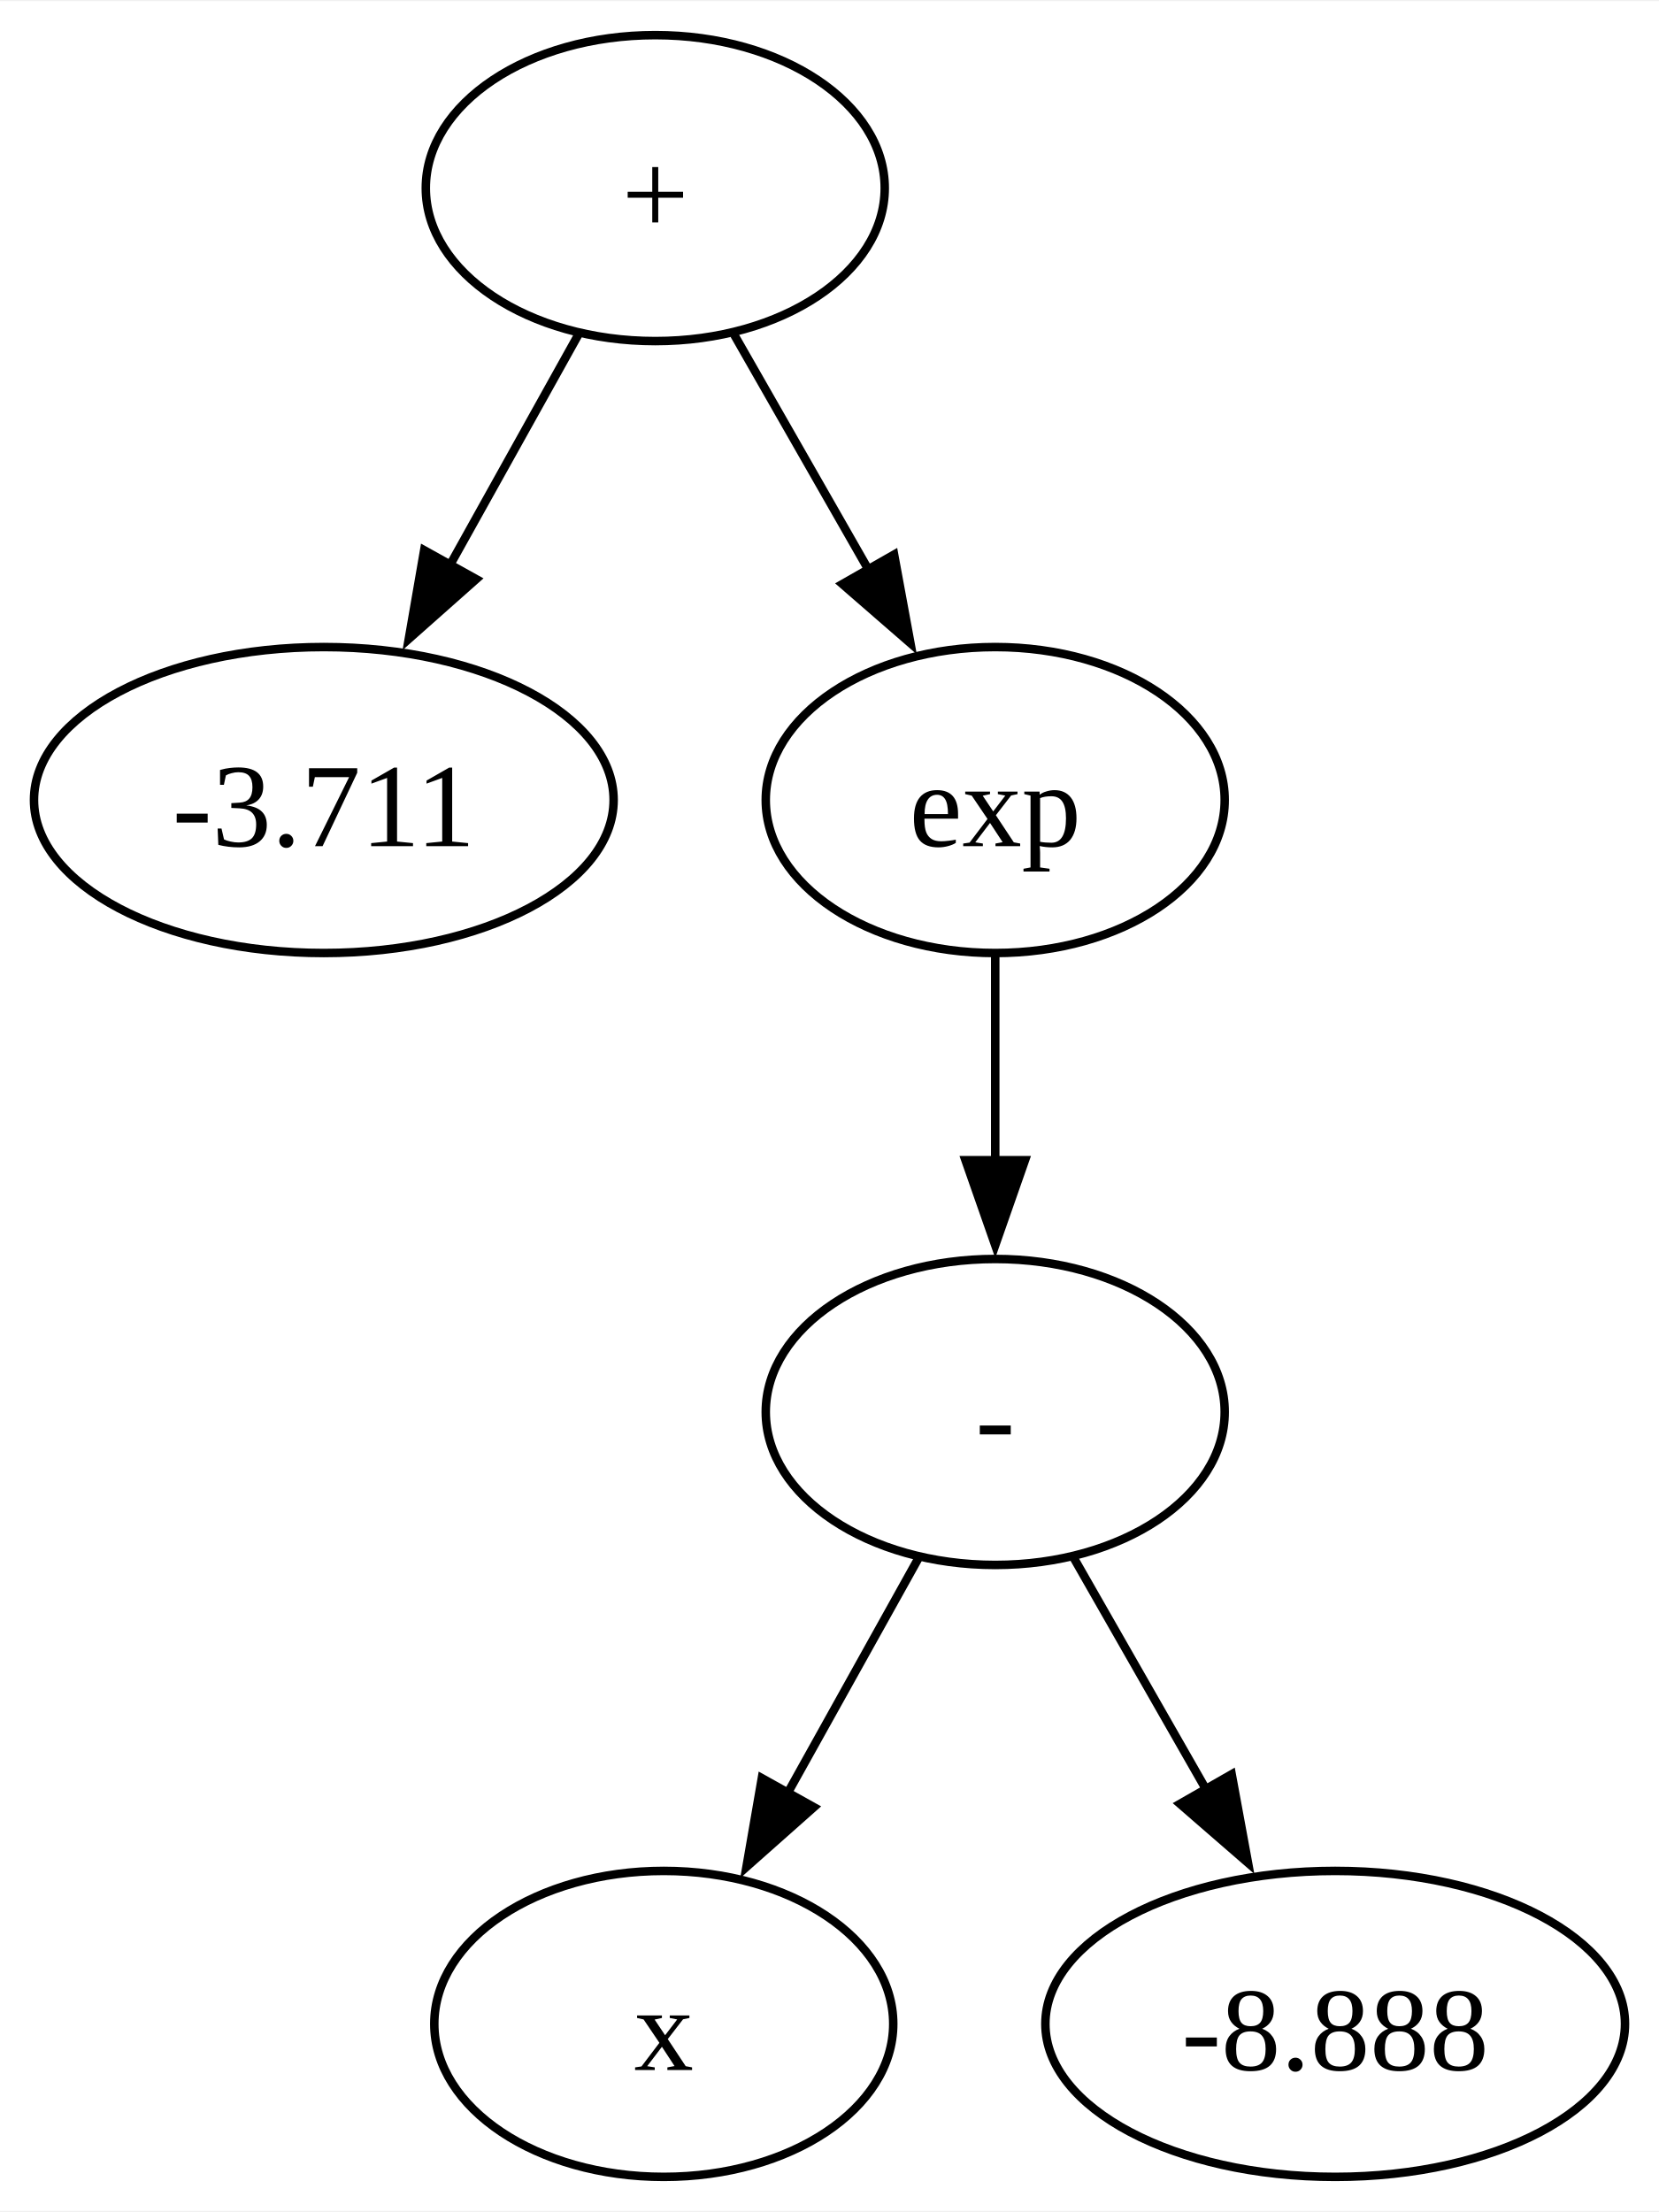
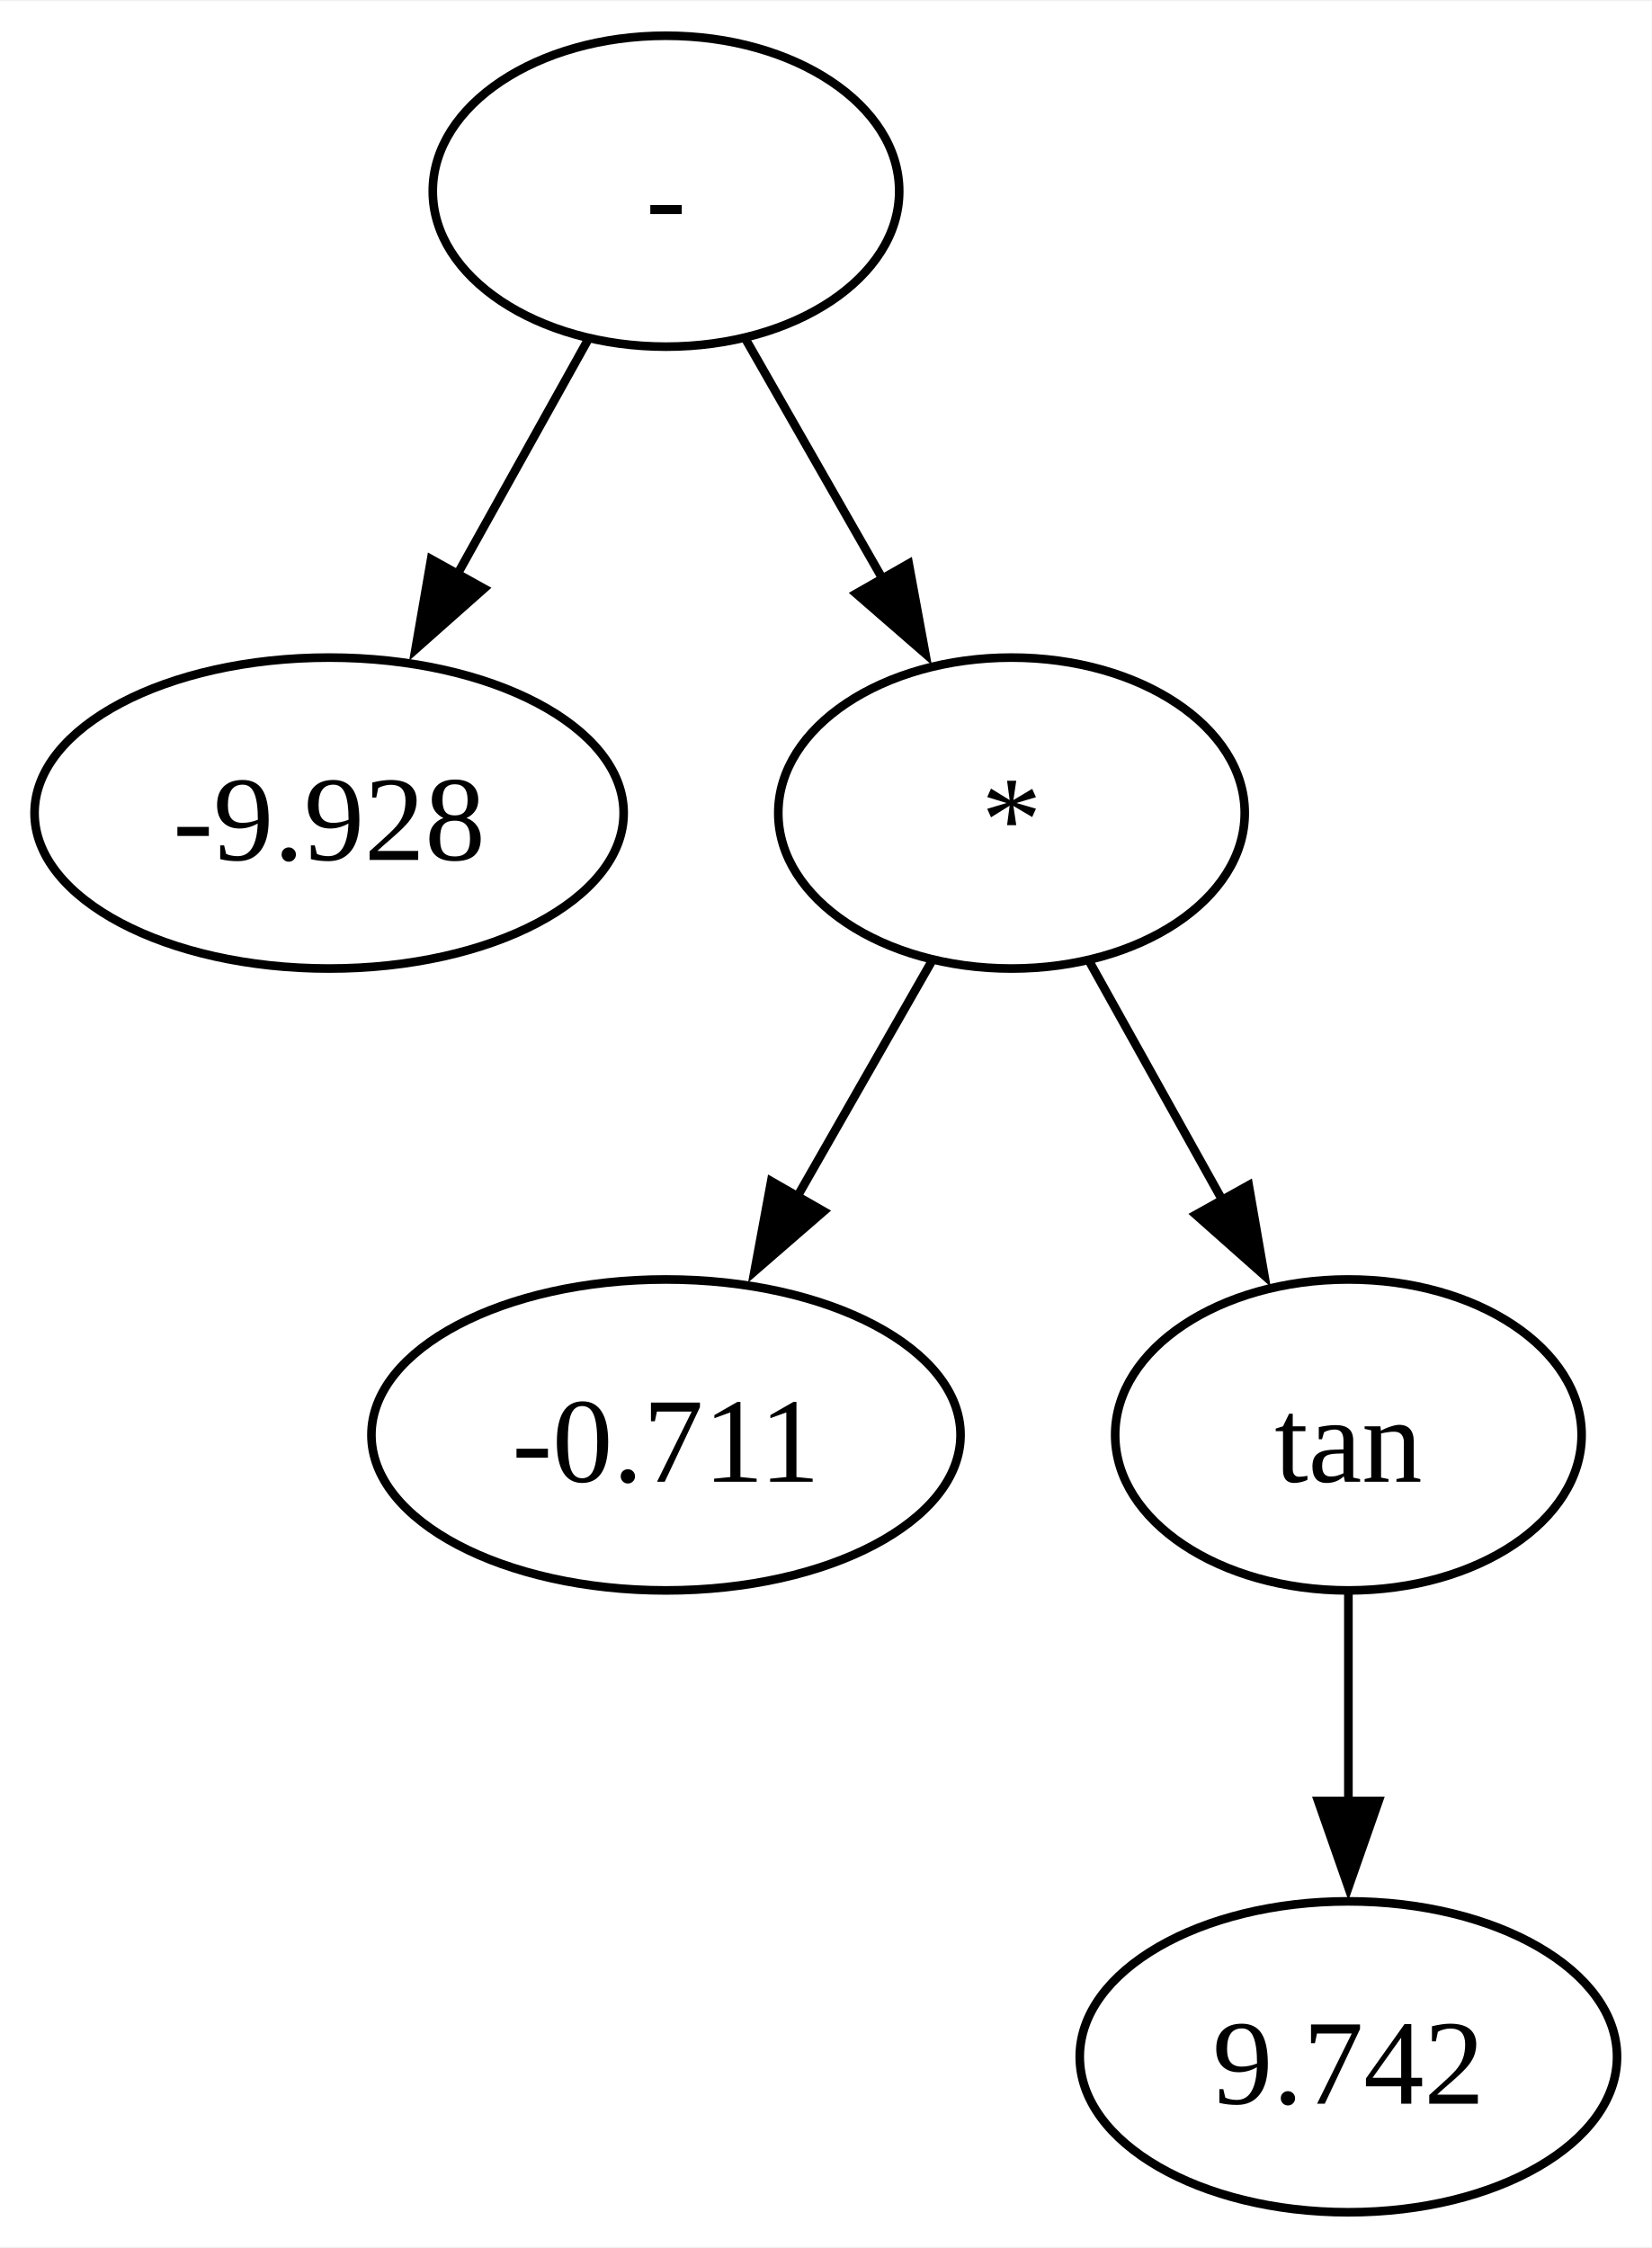
- <svg xmlns="http://www.w3.org/2000/svg" width="195pt" height="260pt" viewBox="0.00 0.00 195.20 260.00">
+ <svg xmlns="http://www.w3.org/2000/svg" width="191pt" height="260pt" viewBox="0.00 0.00 191.20 260.00">
  <g id="graph0" class="graph" transform="scale(1 1) rotate(0) translate(4 256)">
-     <polygon fill="white" stroke="none" points="-4,4 -4,-256 191.2,-256 191.2,4 -4,4" />
+     <polygon fill="white" stroke="none" points="-4,4 -4,-256 187.2,-256 187.2,4 -4,4" />
    <g id="node1" class="node">
      <ellipse fill="none" stroke="black" cx="73.1" cy="-234" rx="27" ry="18" />
-       <text text-anchor="middle" x="73.1" y="-228.57" font-family="Times New Roman,serif" font-size="14.00">+</text>
+       <text text-anchor="middle" x="73.1" y="-228.57" font-family="Times New Roman,serif" font-size="14.00">-</text>
    </g>
    <g id="node2" class="node">
      <ellipse fill="none" stroke="black" cx="34.1" cy="-162" rx="34.1" ry="18" />
-       <text text-anchor="middle" x="34.1" y="-156.57" font-family="Times New Roman,serif" font-size="14.00">-3.711</text>
+       <text text-anchor="middle" x="34.1" y="-156.57" font-family="Times New Roman,serif" font-size="14.00">-9.928</text>
    </g>
    <g id="edge1" class="edge">
      <path fill="none" stroke="black" d="M64.05,-216.76C59.54,-208.67 53.97,-198.66 48.86,-189.49" />
      <polygon fill="black" stroke="black" points="52.03,-187.99 44.1,-180.96 45.91,-191.39 52.03,-187.99" />
    </g>
    <g id="node3" class="node">
      <ellipse fill="none" stroke="black" cx="113.1" cy="-162" rx="27" ry="18" />
-       <text text-anchor="middle" x="113.1" y="-156.57" font-family="Times New Roman,serif" font-size="14.00">exp</text>
+       <text text-anchor="middle" x="113.1" y="-156.57" font-family="Times New Roman,serif" font-size="14.00">*</text>
    </g>
    <g id="edge2" class="edge">
      <path fill="none" stroke="black" d="M82.38,-216.76C87.07,-208.55 92.88,-198.37 98.19,-189.09" />
      <polygon fill="black" stroke="black" points="101.2,-190.88 103.12,-180.46 95.12,-187.41 101.2,-190.88" />
    </g>
    <g id="node4" class="node">
-       <ellipse fill="none" stroke="black" cx="113.1" cy="-90" rx="27" ry="18" />
-       <text text-anchor="middle" x="113.1" y="-84.58" font-family="Times New Roman,serif" font-size="14.00">-</text>
+       <ellipse fill="none" stroke="black" cx="73.1" cy="-90" rx="34.1" ry="18" />
+       <text text-anchor="middle" x="73.1" y="-84.58" font-family="Times New Roman,serif" font-size="14.00">-0.711</text>
    </g>
    <g id="edge3" class="edge">
-       <path fill="none" stroke="black" d="M113.1,-143.7C113.1,-136.41 113.1,-127.73 113.1,-119.54" />
-       <polygon fill="black" stroke="black" points="116.6,-119.62 113.1,-109.62 109.6,-119.62 116.6,-119.62" />
+       <path fill="none" stroke="black" d="M103.82,-144.76C99.19,-136.67 93.48,-126.66 88.24,-117.49" />
+       <polygon fill="black" stroke="black" points="91.35,-115.89 83.35,-108.95 85.28,-119.37 91.35,-115.89" />
    </g>
    <g id="node5" class="node">
-       <ellipse fill="none" stroke="black" cx="74.1" cy="-18" rx="27" ry="18" />
-       <text text-anchor="middle" x="74.1" y="-12.57" font-family="Times New Roman,serif" font-size="14.00">x</text>
+       <ellipse fill="none" stroke="black" cx="152.1" cy="-90" rx="27" ry="18" />
+       <text text-anchor="middle" x="152.1" y="-84.58" font-family="Times New Roman,serif" font-size="14.00">tan</text>
    </g>
    <g id="edge4" class="edge">
-       <path fill="none" stroke="black" d="M104.05,-72.76C99.47,-64.55 93.81,-54.37 88.64,-45.09" />
-       <polygon fill="black" stroke="black" points="91.76,-43.5 83.83,-36.47 85.64,-46.91 91.76,-43.5" />
+       <path fill="none" stroke="black" d="M122.14,-144.76C126.72,-136.55 132.39,-126.37 137.56,-117.09" />
+       <polygon fill="black" stroke="black" points="140.56,-118.91 142.37,-108.47 134.44,-115.5 140.56,-118.91" />
    </g>
    <g id="node6" class="node">
-       <ellipse fill="none" stroke="black" cx="153.1" cy="-18" rx="34.1" ry="18" />
-       <text text-anchor="middle" x="153.1" y="-12.57" font-family="Times New Roman,serif" font-size="14.00">-8.888</text>
+       <ellipse fill="none" stroke="black" cx="152.1" cy="-18" rx="31.1" ry="18" />
+       <text text-anchor="middle" x="152.1" y="-12.57" font-family="Times New Roman,serif" font-size="14.00">9.742</text>
    </g>
    <g id="edge5" class="edge">
-       <path fill="none" stroke="black" d="M122.38,-72.76C127,-64.67 132.72,-54.66 137.96,-45.49" />
-       <polygon fill="black" stroke="black" points="140.92,-47.37 142.84,-36.95 134.84,-43.89 140.92,-47.37" />
+       <path fill="none" stroke="black" d="M152.1,-71.7C152.1,-64.41 152.1,-55.73 152.1,-47.54" />
+       <polygon fill="black" stroke="black" points="155.6,-47.62 152.1,-37.62 148.6,-47.62 155.6,-47.62" />
    </g>
  </g>
</svg>
